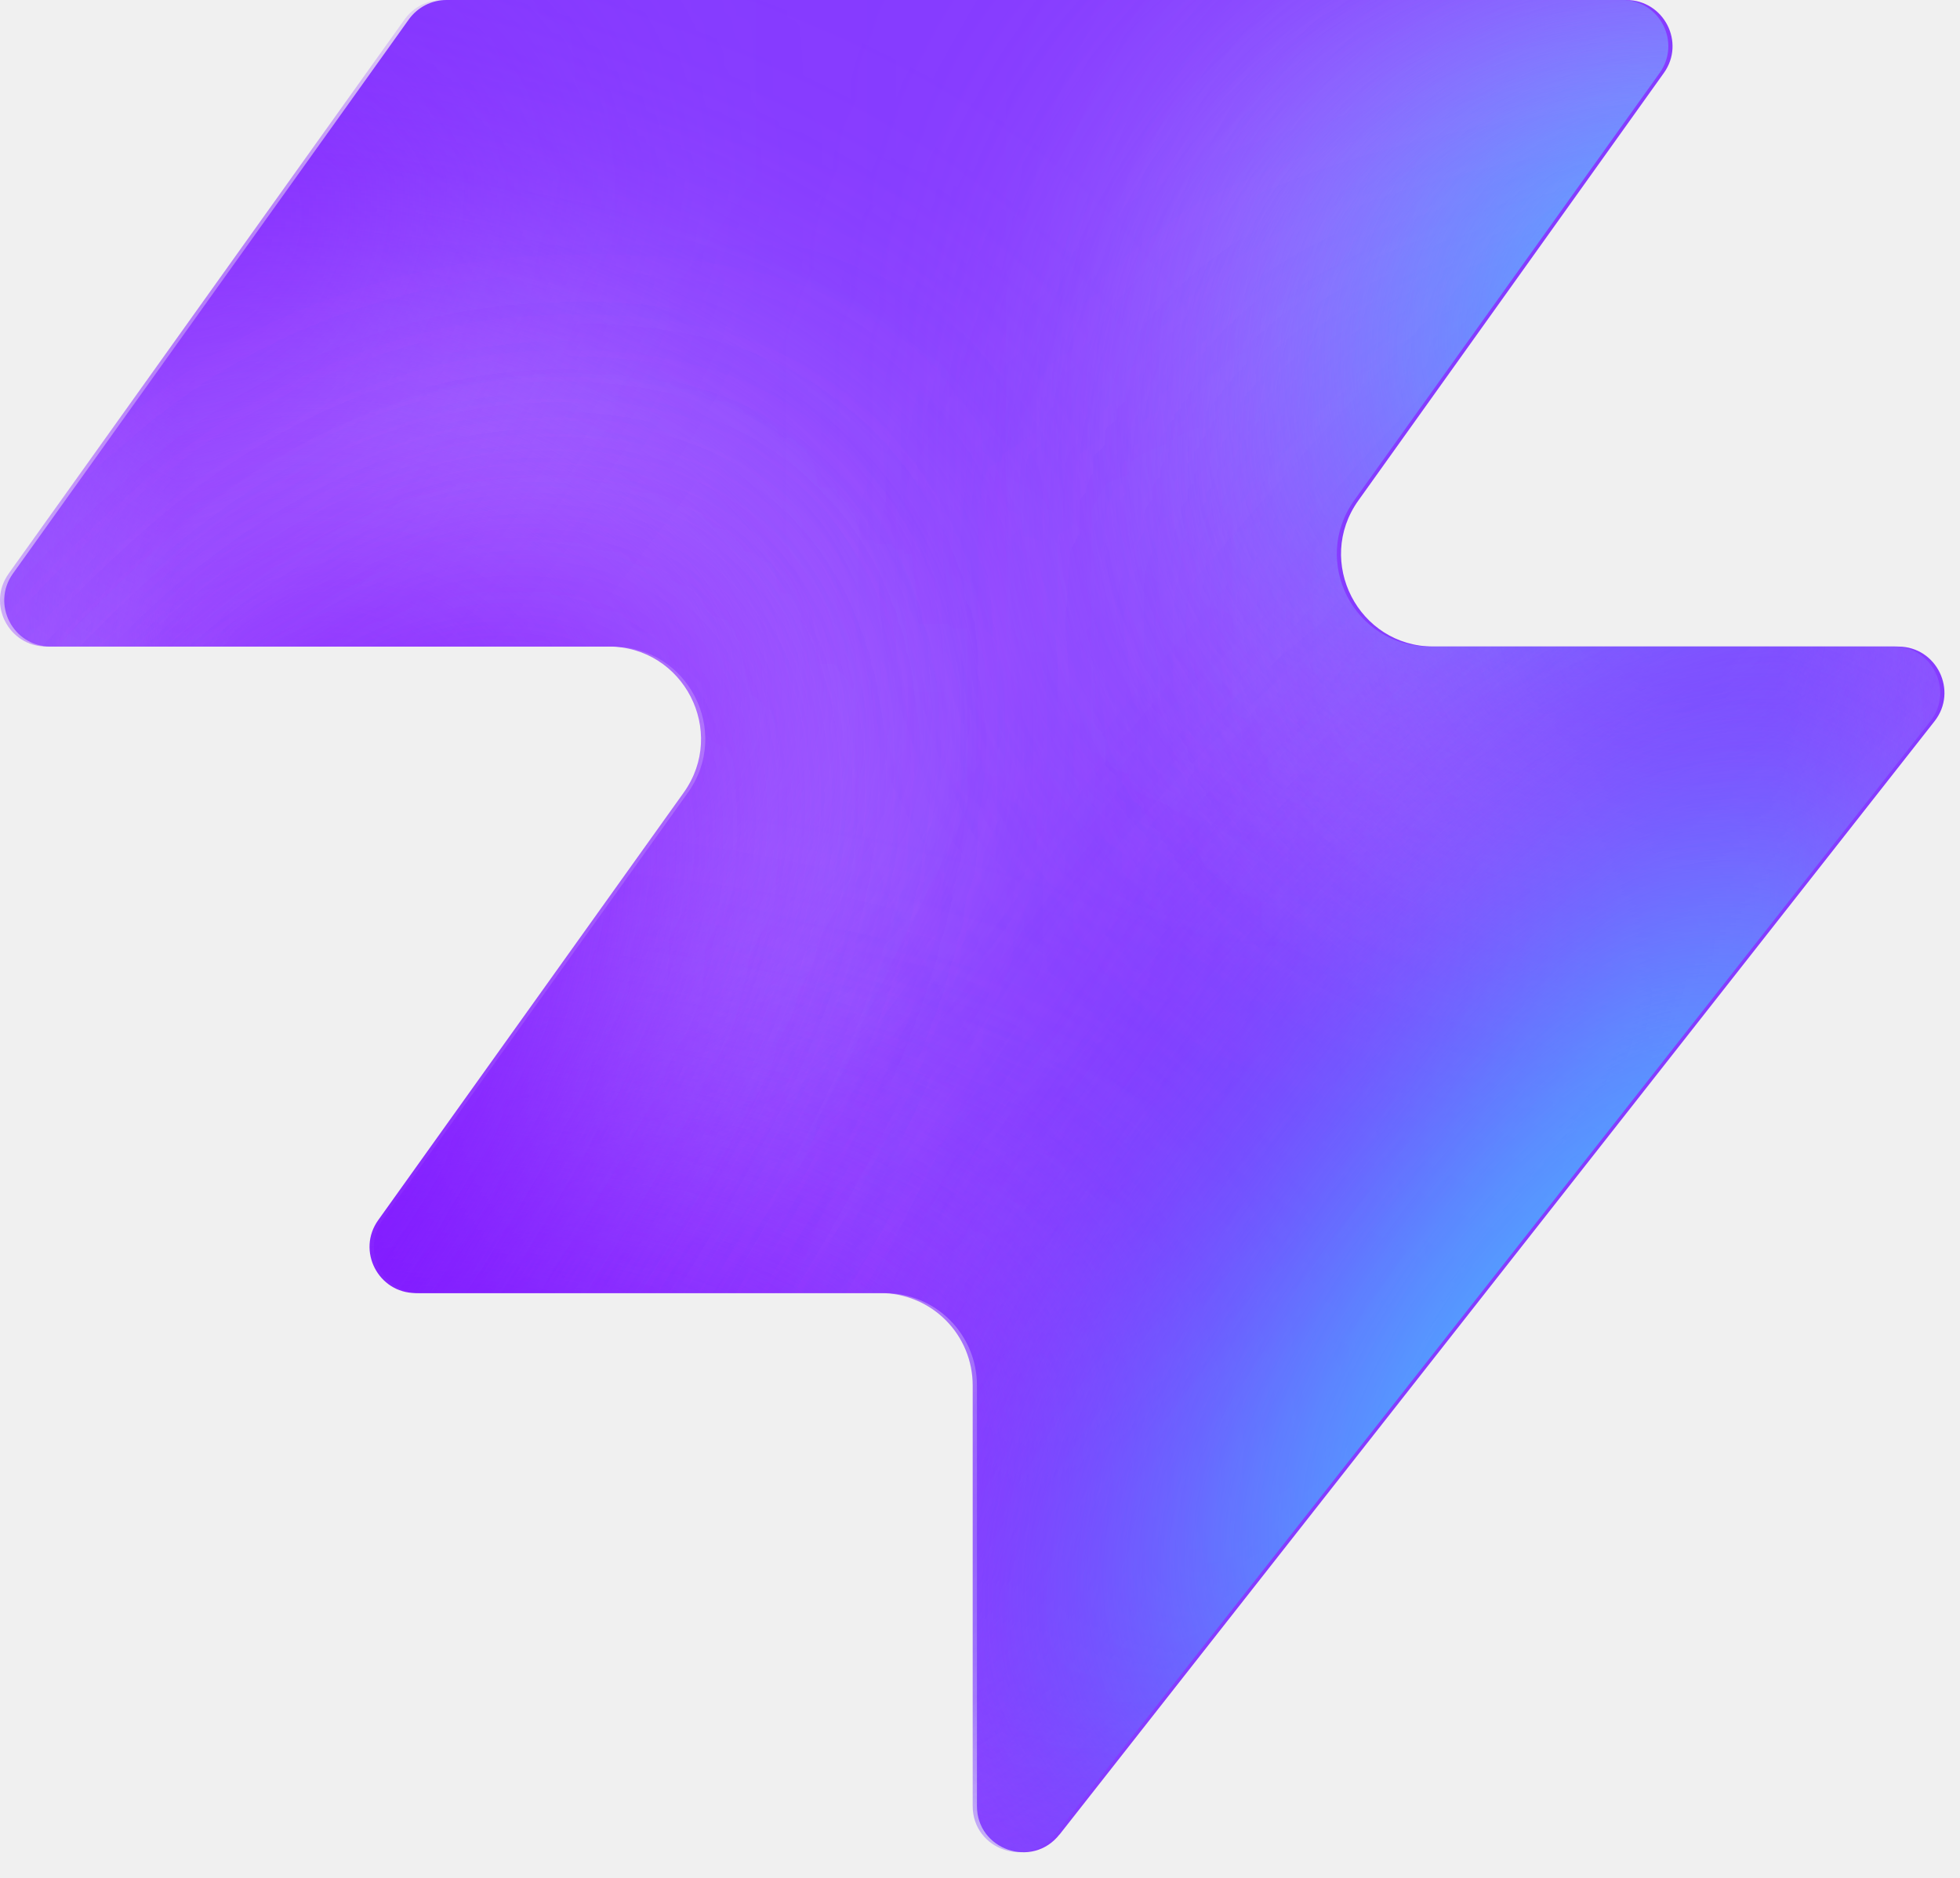
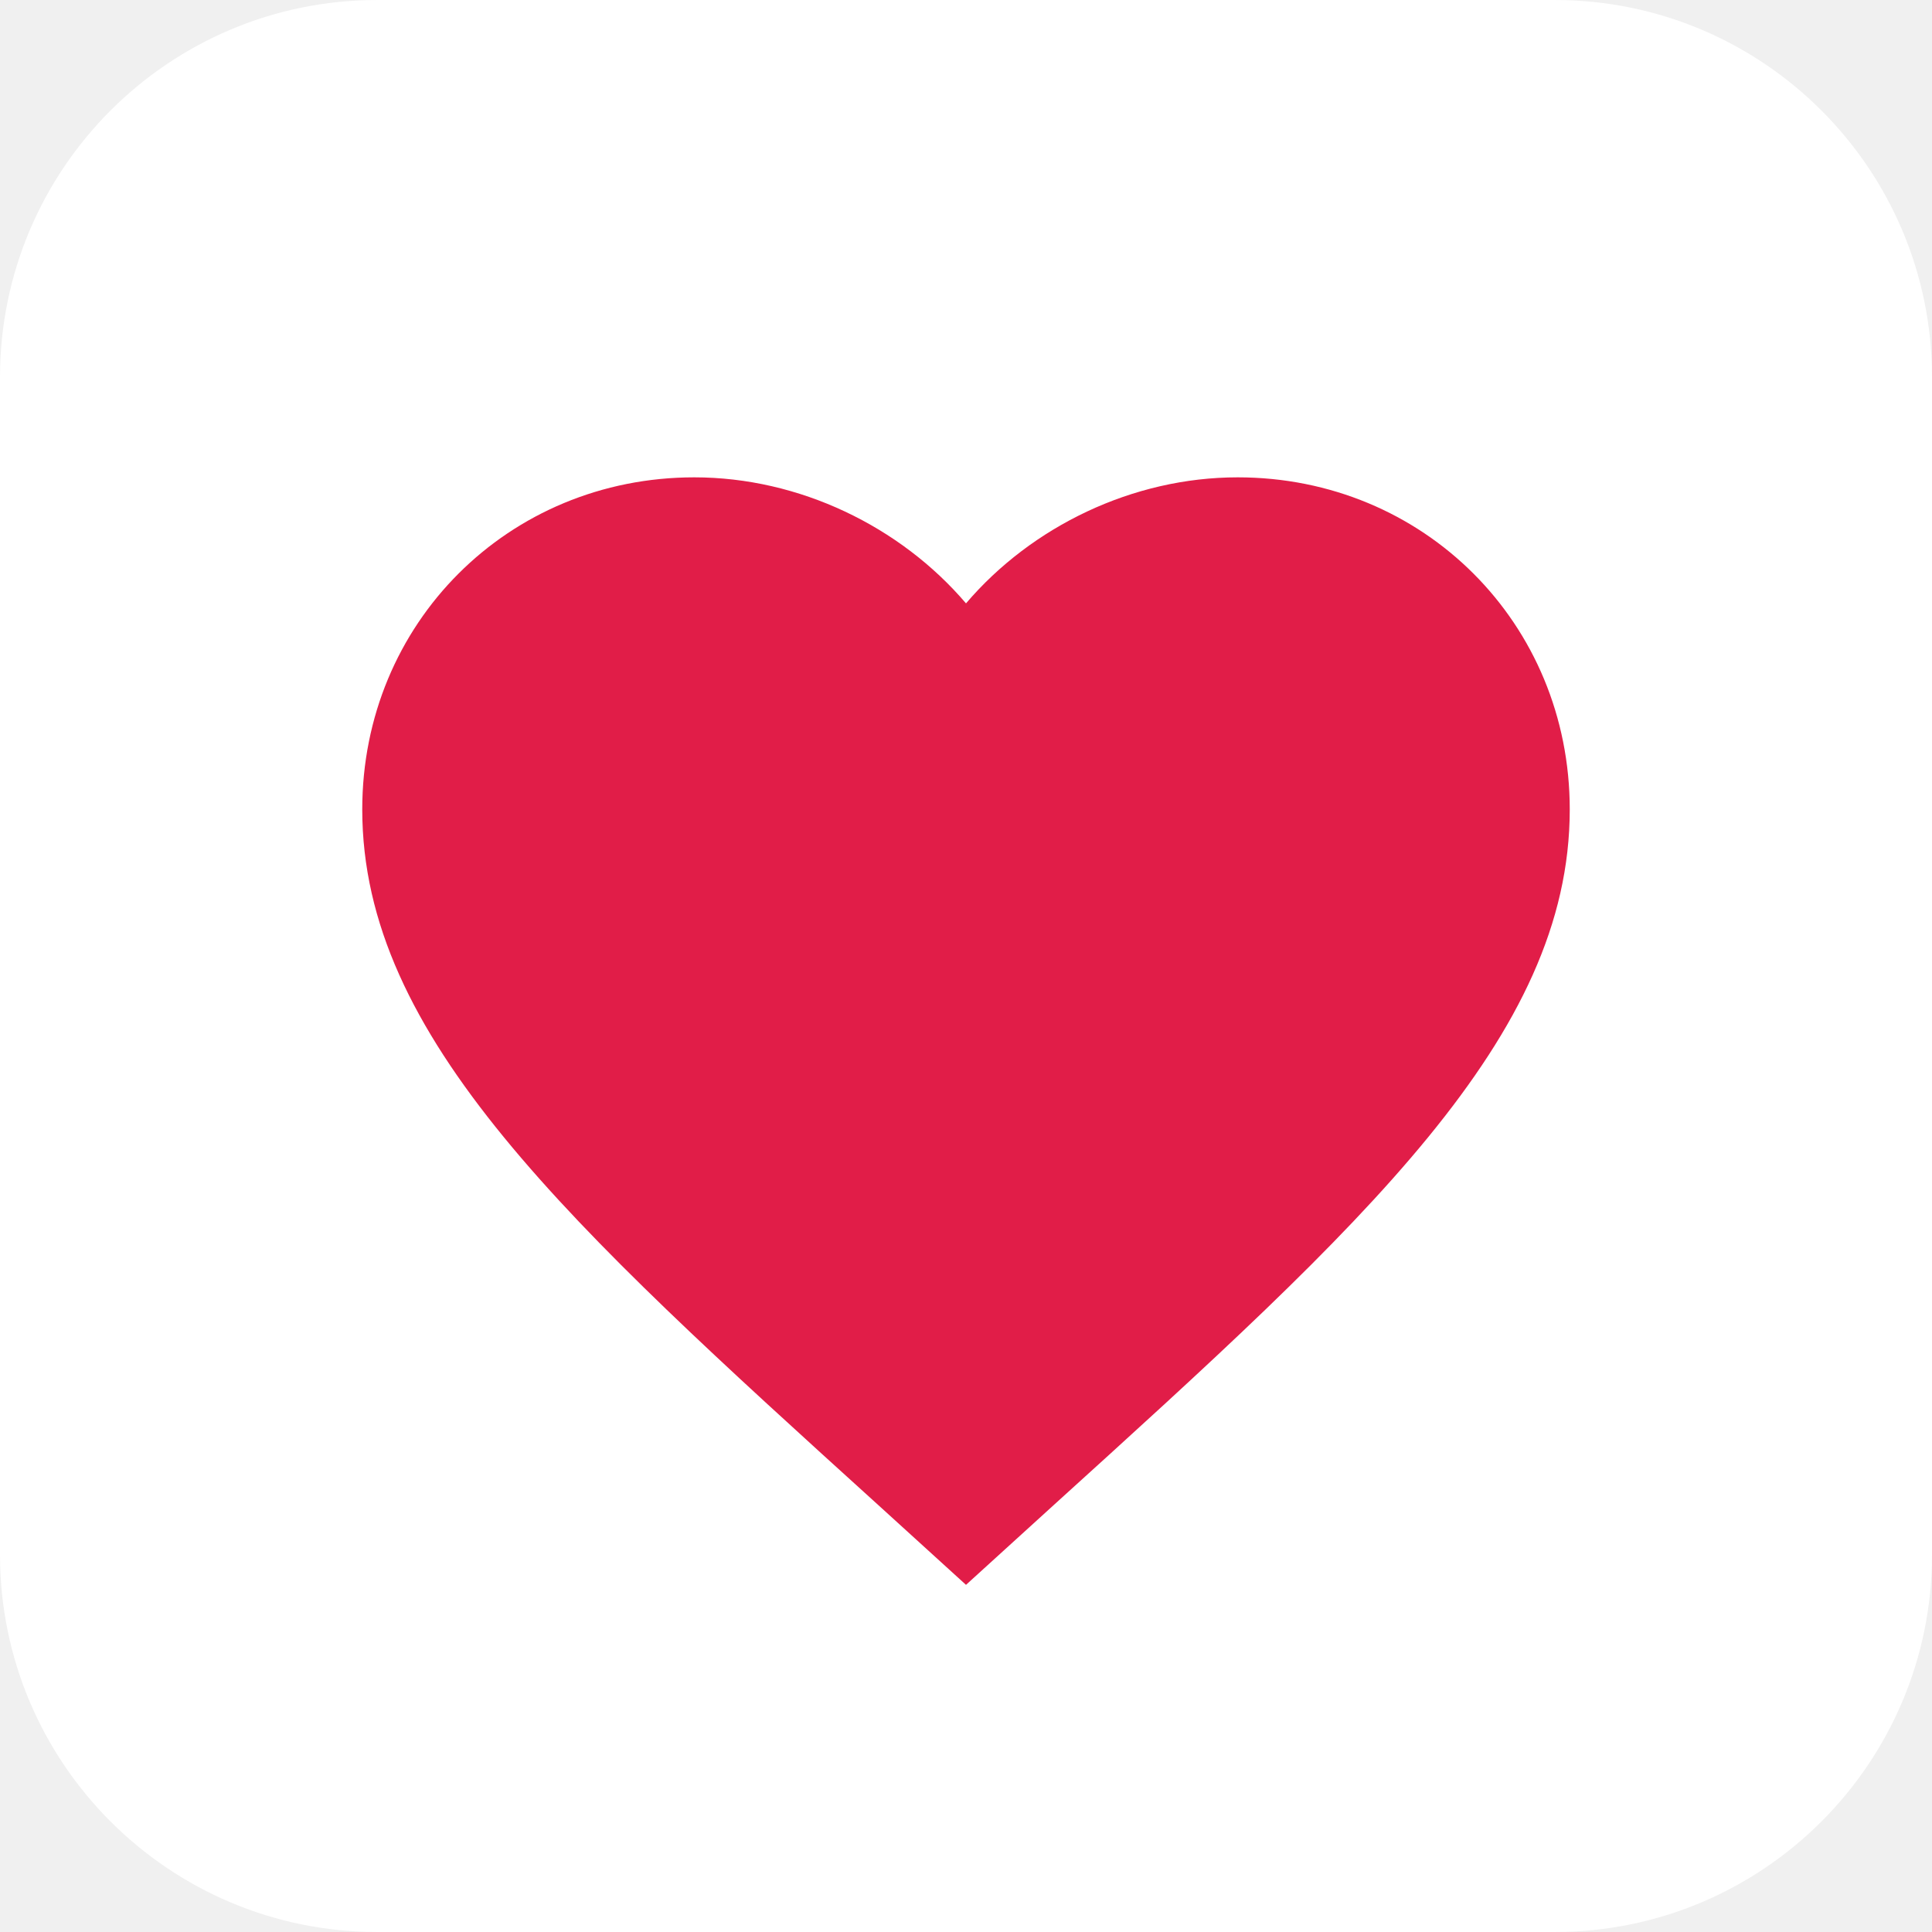
- <svg xmlns="http://www.w3.org/2000/svg" width="48" height="46" fill="none" viewBox="0 0 48 46">
-   <path fill="#863bff" d="M25.946 44.938c-.664.845-2.021.375-2.021-.698V33.937a2.26 2.26 0 0 0-2.262-2.262H10.287c-.92 0-1.456-1.04-.92-1.788l7.48-10.471c1.07-1.497 0-3.578-1.842-3.578H1.237c-.92 0-1.456-1.04-.92-1.788L10.013.474c.214-.297.556-.474.92-.474h28.894c.92 0 1.456 1.04.92 1.788l-7.48 10.471c-1.07 1.498 0 3.579 1.842 3.579h11.377c.943 0 1.473 1.088.89 1.83L25.947 44.94z" style="fill:#863bff;fill:color(display-p3 .525 .23 1);fill-opacity:1" />
-   <mask id="a" width="48" height="46" x="0" y="0" maskUnits="userSpaceOnUse" style="mask-type:alpha">
-     <path fill="#000" d="M25.842 44.938c-.664.844-2.021.375-2.021-.698V33.937a2.26 2.26 0 0 0-2.262-2.262H10.183c-.92 0-1.456-1.04-.92-1.788l7.48-10.471c1.07-1.498 0-3.579-1.842-3.579H1.133c-.92 0-1.456-1.04-.92-1.787L9.91.473c.214-.297.556-.474.92-.474h28.894c.92 0 1.456 1.04.92 1.788l-7.48 10.471c-1.07 1.498 0 3.578 1.842 3.578h11.377c.943 0 1.473 1.088.89 1.832L25.843 44.94z" style="fill:#000;fill-opacity:1" />
-   </mask>
-   <g mask="url(#a)">
-     <g filter="url(#b)">
-       <ellipse cx="5.508" cy="14.704" fill="#ede6ff" rx="5.508" ry="14.704" style="fill:#ede6ff;fill:color(display-p3 .927 .903 1);fill-opacity:1" transform="matrix(.00324 1 1 -.00324 -4.47 31.516)" />
-     </g>
-     <g filter="url(#c)">
-       <ellipse cx="10.399" cy="29.851" fill="#ede6ff" rx="10.399" ry="29.851" style="fill:#ede6ff;fill:color(display-p3 .927 .903 1);fill-opacity:1" transform="matrix(.00324 1 1 -.00324 -39.328 7.883)" />
-     </g>
-     <g filter="url(#d)">
-       <ellipse cx="5.508" cy="30.487" fill="#7e14ff" rx="5.508" ry="30.487" style="fill:#7e14ff;fill:color(display-p3 .492 .077 1);fill-opacity:1" transform="rotate(89.814 -25.913 -14.639)scale(1 -1)" />
-     </g>
-     <g filter="url(#e)">
-       <ellipse cx="5.508" cy="30.599" fill="#7e14ff" rx="5.508" ry="30.599" style="fill:#7e14ff;fill:color(display-p3 .492 .077 1);fill-opacity:1" transform="rotate(89.814 -32.644 -3.334)scale(1 -1)" />
-     </g>
-     <g filter="url(#f)">
-       <ellipse cx="5.508" cy="30.599" fill="#7e14ff" rx="5.508" ry="30.599" style="fill:#7e14ff;fill:color(display-p3 .492 .077 1);fill-opacity:1" transform="matrix(.00324 1 1 -.00324 -34.34 30.47)" />
-     </g>
-     <g filter="url(#g)">
-       <ellipse cx="14.072" cy="22.078" fill="#ede6ff" rx="14.072" ry="22.078" style="fill:#ede6ff;fill:color(display-p3 .927 .903 1);fill-opacity:1" transform="rotate(93.35 24.506 48.493)scale(-1 1)" />
-     </g>
-     <g filter="url(#h)">
-       <ellipse cx="3.47" cy="21.501" fill="#7e14ff" rx="3.47" ry="21.501" style="fill:#7e14ff;fill:color(display-p3 .492 .077 1);fill-opacity:1" transform="rotate(89.009 28.708 47.59)scale(-1 1)" />
-     </g>
-     <g filter="url(#i)">
-       <ellipse cx="3.47" cy="21.501" fill="#7e14ff" rx="3.47" ry="21.501" style="fill:#7e14ff;fill:color(display-p3 .492 .077 1);fill-opacity:1" transform="rotate(89.009 28.708 47.59)scale(-1 1)" />
-     </g>
-     <g filter="url(#j)">
-       <ellipse cx=".387" cy="8.972" fill="#7e14ff" rx="4.407" ry="29.108" style="fill:#7e14ff;fill:color(display-p3 .492 .077 1);fill-opacity:1" transform="rotate(39.51 .387 8.972)" />
-     </g>
-     <g filter="url(#k)">
-       <ellipse cx="47.523" cy="-6.092" fill="#7e14ff" rx="4.407" ry="29.108" style="fill:#7e14ff;fill:color(display-p3 .492 .077 1);fill-opacity:1" transform="rotate(37.892 47.523 -6.092)" />
-     </g>
-     <g filter="url(#l)">
-       <ellipse cx="41.412" cy="6.333" fill="#47bfff" rx="5.971" ry="9.665" style="fill:#47bfff;fill:color(display-p3 .28 .748 1);fill-opacity:1" transform="rotate(37.892 41.412 6.333)" />
-     </g>
-     <g filter="url(#m)">
-       <ellipse cx="-1.879" cy="38.332" fill="#7e14ff" rx="4.407" ry="29.108" style="fill:#7e14ff;fill:color(display-p3 .492 .077 1);fill-opacity:1" transform="rotate(37.892 -1.88 38.332)" />
-     </g>
-     <g filter="url(#n)">
-       <ellipse cx="-1.879" cy="38.332" fill="#7e14ff" rx="4.407" ry="29.108" style="fill:#7e14ff;fill:color(display-p3 .492 .077 1);fill-opacity:1" transform="rotate(37.892 -1.88 38.332)" />
-     </g>
-     <g filter="url(#o)">
-       <ellipse cx="35.651" cy="29.907" fill="#7e14ff" rx="4.407" ry="29.108" style="fill:#7e14ff;fill:color(display-p3 .492 .077 1);fill-opacity:1" transform="rotate(37.892 35.651 29.907)" />
-     </g>
-     <g filter="url(#p)">
-       <ellipse cx="38.418" cy="32.4" fill="#47bfff" rx="5.971" ry="15.297" style="fill:#47bfff;fill:color(display-p3 .28 .748 1);fill-opacity:1" transform="rotate(37.892 38.418 32.4)" />
-     </g>
-   </g>
-   <defs>
-     <filter id="b" width="60.045" height="41.654" x="-19.77" y="16.149" color-interpolation-filters="sRGB" filterUnits="userSpaceOnUse">
-       <feFlood flood-opacity="0" result="BackgroundImageFix" />
-       <feBlend in="SourceGraphic" in2="BackgroundImageFix" result="shape" />
-       <feGaussianBlur result="effect1_foregroundBlur_2002_17158" stdDeviation="7.659" />
-     </filter>
-     <filter id="c" width="90.34" height="51.437" x="-54.613" y="-7.533" color-interpolation-filters="sRGB" filterUnits="userSpaceOnUse">
-       <feFlood flood-opacity="0" result="BackgroundImageFix" />
-       <feBlend in="SourceGraphic" in2="BackgroundImageFix" result="shape" />
-       <feGaussianBlur result="effect1_foregroundBlur_2002_17158" stdDeviation="7.659" />
-     </filter>
-     <filter id="d" width="79.355" height="29.4" x="-49.64" y="2.03" color-interpolation-filters="sRGB" filterUnits="userSpaceOnUse">
-       <feFlood flood-opacity="0" result="BackgroundImageFix" />
-       <feBlend in="SourceGraphic" in2="BackgroundImageFix" result="shape" />
-       <feGaussianBlur result="effect1_foregroundBlur_2002_17158" stdDeviation="4.596" />
-     </filter>
-     <filter id="e" width="79.579" height="29.4" x="-45.045" y="20.029" color-interpolation-filters="sRGB" filterUnits="userSpaceOnUse">
-       <feFlood flood-opacity="0" result="BackgroundImageFix" />
-       <feBlend in="SourceGraphic" in2="BackgroundImageFix" result="shape" />
-       <feGaussianBlur result="effect1_foregroundBlur_2002_17158" stdDeviation="4.596" />
-     </filter>
-     <filter id="f" width="79.579" height="29.4" x="-43.513" y="21.178" color-interpolation-filters="sRGB" filterUnits="userSpaceOnUse">
-       <feFlood flood-opacity="0" result="BackgroundImageFix" />
-       <feBlend in="SourceGraphic" in2="BackgroundImageFix" result="shape" />
-       <feGaussianBlur result="effect1_foregroundBlur_2002_17158" stdDeviation="4.596" />
-     </filter>
-     <filter id="g" width="74.749" height="58.852" x="15.756" y="-17.901" color-interpolation-filters="sRGB" filterUnits="userSpaceOnUse">
-       <feFlood flood-opacity="0" result="BackgroundImageFix" />
-       <feBlend in="SourceGraphic" in2="BackgroundImageFix" result="shape" />
-       <feGaussianBlur result="effect1_foregroundBlur_2002_17158" stdDeviation="7.659" />
-     </filter>
-     <filter id="h" width="61.377" height="25.362" x="23.548" y="2.284" color-interpolation-filters="sRGB" filterUnits="userSpaceOnUse">
-       <feFlood flood-opacity="0" result="BackgroundImageFix" />
-       <feBlend in="SourceGraphic" in2="BackgroundImageFix" result="shape" />
-       <feGaussianBlur result="effect1_foregroundBlur_2002_17158" stdDeviation="4.596" />
-     </filter>
-     <filter id="i" width="61.377" height="25.362" x="23.548" y="2.284" color-interpolation-filters="sRGB" filterUnits="userSpaceOnUse">
-       <feFlood flood-opacity="0" result="BackgroundImageFix" />
-       <feBlend in="SourceGraphic" in2="BackgroundImageFix" result="shape" />
-       <feGaussianBlur result="effect1_foregroundBlur_2002_17158" stdDeviation="4.596" />
-     </filter>
-     <filter id="j" width="56.045" height="63.649" x="-27.636" y="-22.853" color-interpolation-filters="sRGB" filterUnits="userSpaceOnUse">
-       <feFlood flood-opacity="0" result="BackgroundImageFix" />
-       <feBlend in="SourceGraphic" in2="BackgroundImageFix" result="shape" />
-       <feGaussianBlur result="effect1_foregroundBlur_2002_17158" stdDeviation="4.596" />
-     </filter>
-     <filter id="k" width="54.814" height="64.646" x="20.116" y="-38.415" color-interpolation-filters="sRGB" filterUnits="userSpaceOnUse">
-       <feFlood flood-opacity="0" result="BackgroundImageFix" />
-       <feBlend in="SourceGraphic" in2="BackgroundImageFix" result="shape" />
-       <feGaussianBlur result="effect1_foregroundBlur_2002_17158" stdDeviation="4.596" />
-     </filter>
-     <filter id="l" width="33.541" height="35.313" x="24.641" y="-11.323" color-interpolation-filters="sRGB" filterUnits="userSpaceOnUse">
-       <feFlood flood-opacity="0" result="BackgroundImageFix" />
-       <feBlend in="SourceGraphic" in2="BackgroundImageFix" result="shape" />
-       <feGaussianBlur result="effect1_foregroundBlur_2002_17158" stdDeviation="4.596" />
-     </filter>
-     <filter id="m" width="54.814" height="64.646" x="-29.286" y="6.009" color-interpolation-filters="sRGB" filterUnits="userSpaceOnUse">
-       <feFlood flood-opacity="0" result="BackgroundImageFix" />
-       <feBlend in="SourceGraphic" in2="BackgroundImageFix" result="shape" />
-       <feGaussianBlur result="effect1_foregroundBlur_2002_17158" stdDeviation="4.596" />
-     </filter>
-     <filter id="n" width="54.814" height="64.646" x="-29.286" y="6.009" color-interpolation-filters="sRGB" filterUnits="userSpaceOnUse">
-       <feFlood flood-opacity="0" result="BackgroundImageFix" />
-       <feBlend in="SourceGraphic" in2="BackgroundImageFix" result="shape" />
-       <feGaussianBlur result="effect1_foregroundBlur_2002_17158" stdDeviation="4.596" />
-     </filter>
-     <filter id="o" width="54.814" height="64.646" x="8.244" y="-2.416" color-interpolation-filters="sRGB" filterUnits="userSpaceOnUse">
-       <feFlood flood-opacity="0" result="BackgroundImageFix" />
-       <feBlend in="SourceGraphic" in2="BackgroundImageFix" result="shape" />
-       <feGaussianBlur result="effect1_foregroundBlur_2002_17158" stdDeviation="4.596" />
-     </filter>
-     <filter id="p" width="39.409" height="43.623" x="18.713" y="10.588" color-interpolation-filters="sRGB" filterUnits="userSpaceOnUse">
-       <feFlood flood-opacity="0" result="BackgroundImageFix" />
-       <feBlend in="SourceGraphic" in2="BackgroundImageFix" result="shape" />
-       <feGaussianBlur result="effect1_foregroundBlur_2002_17158" stdDeviation="4.596" />
-     </filter>
-   </defs>
+ <svg xmlns="http://www.w3.org/2000/svg" width="512" height="512" viewBox="0 0 512 512" fill="none">
+   <rect width="512" height="512" rx="100" fill="white" />
+   <path d="M256 420l-23.2-21.1C150.4 324.2 96 274.9 96 214.5 96 165.2 134.7 126.5 184 126.5c27.8 0 54.6 13 72 33.4 17.4-20.4 44.2-33.4 72-33.4 49.3 0 88 38.7 88 88 0 60.4-54.4 109.7-136.8 184.4L256 420z" fill="#E11D48" />
</svg>
